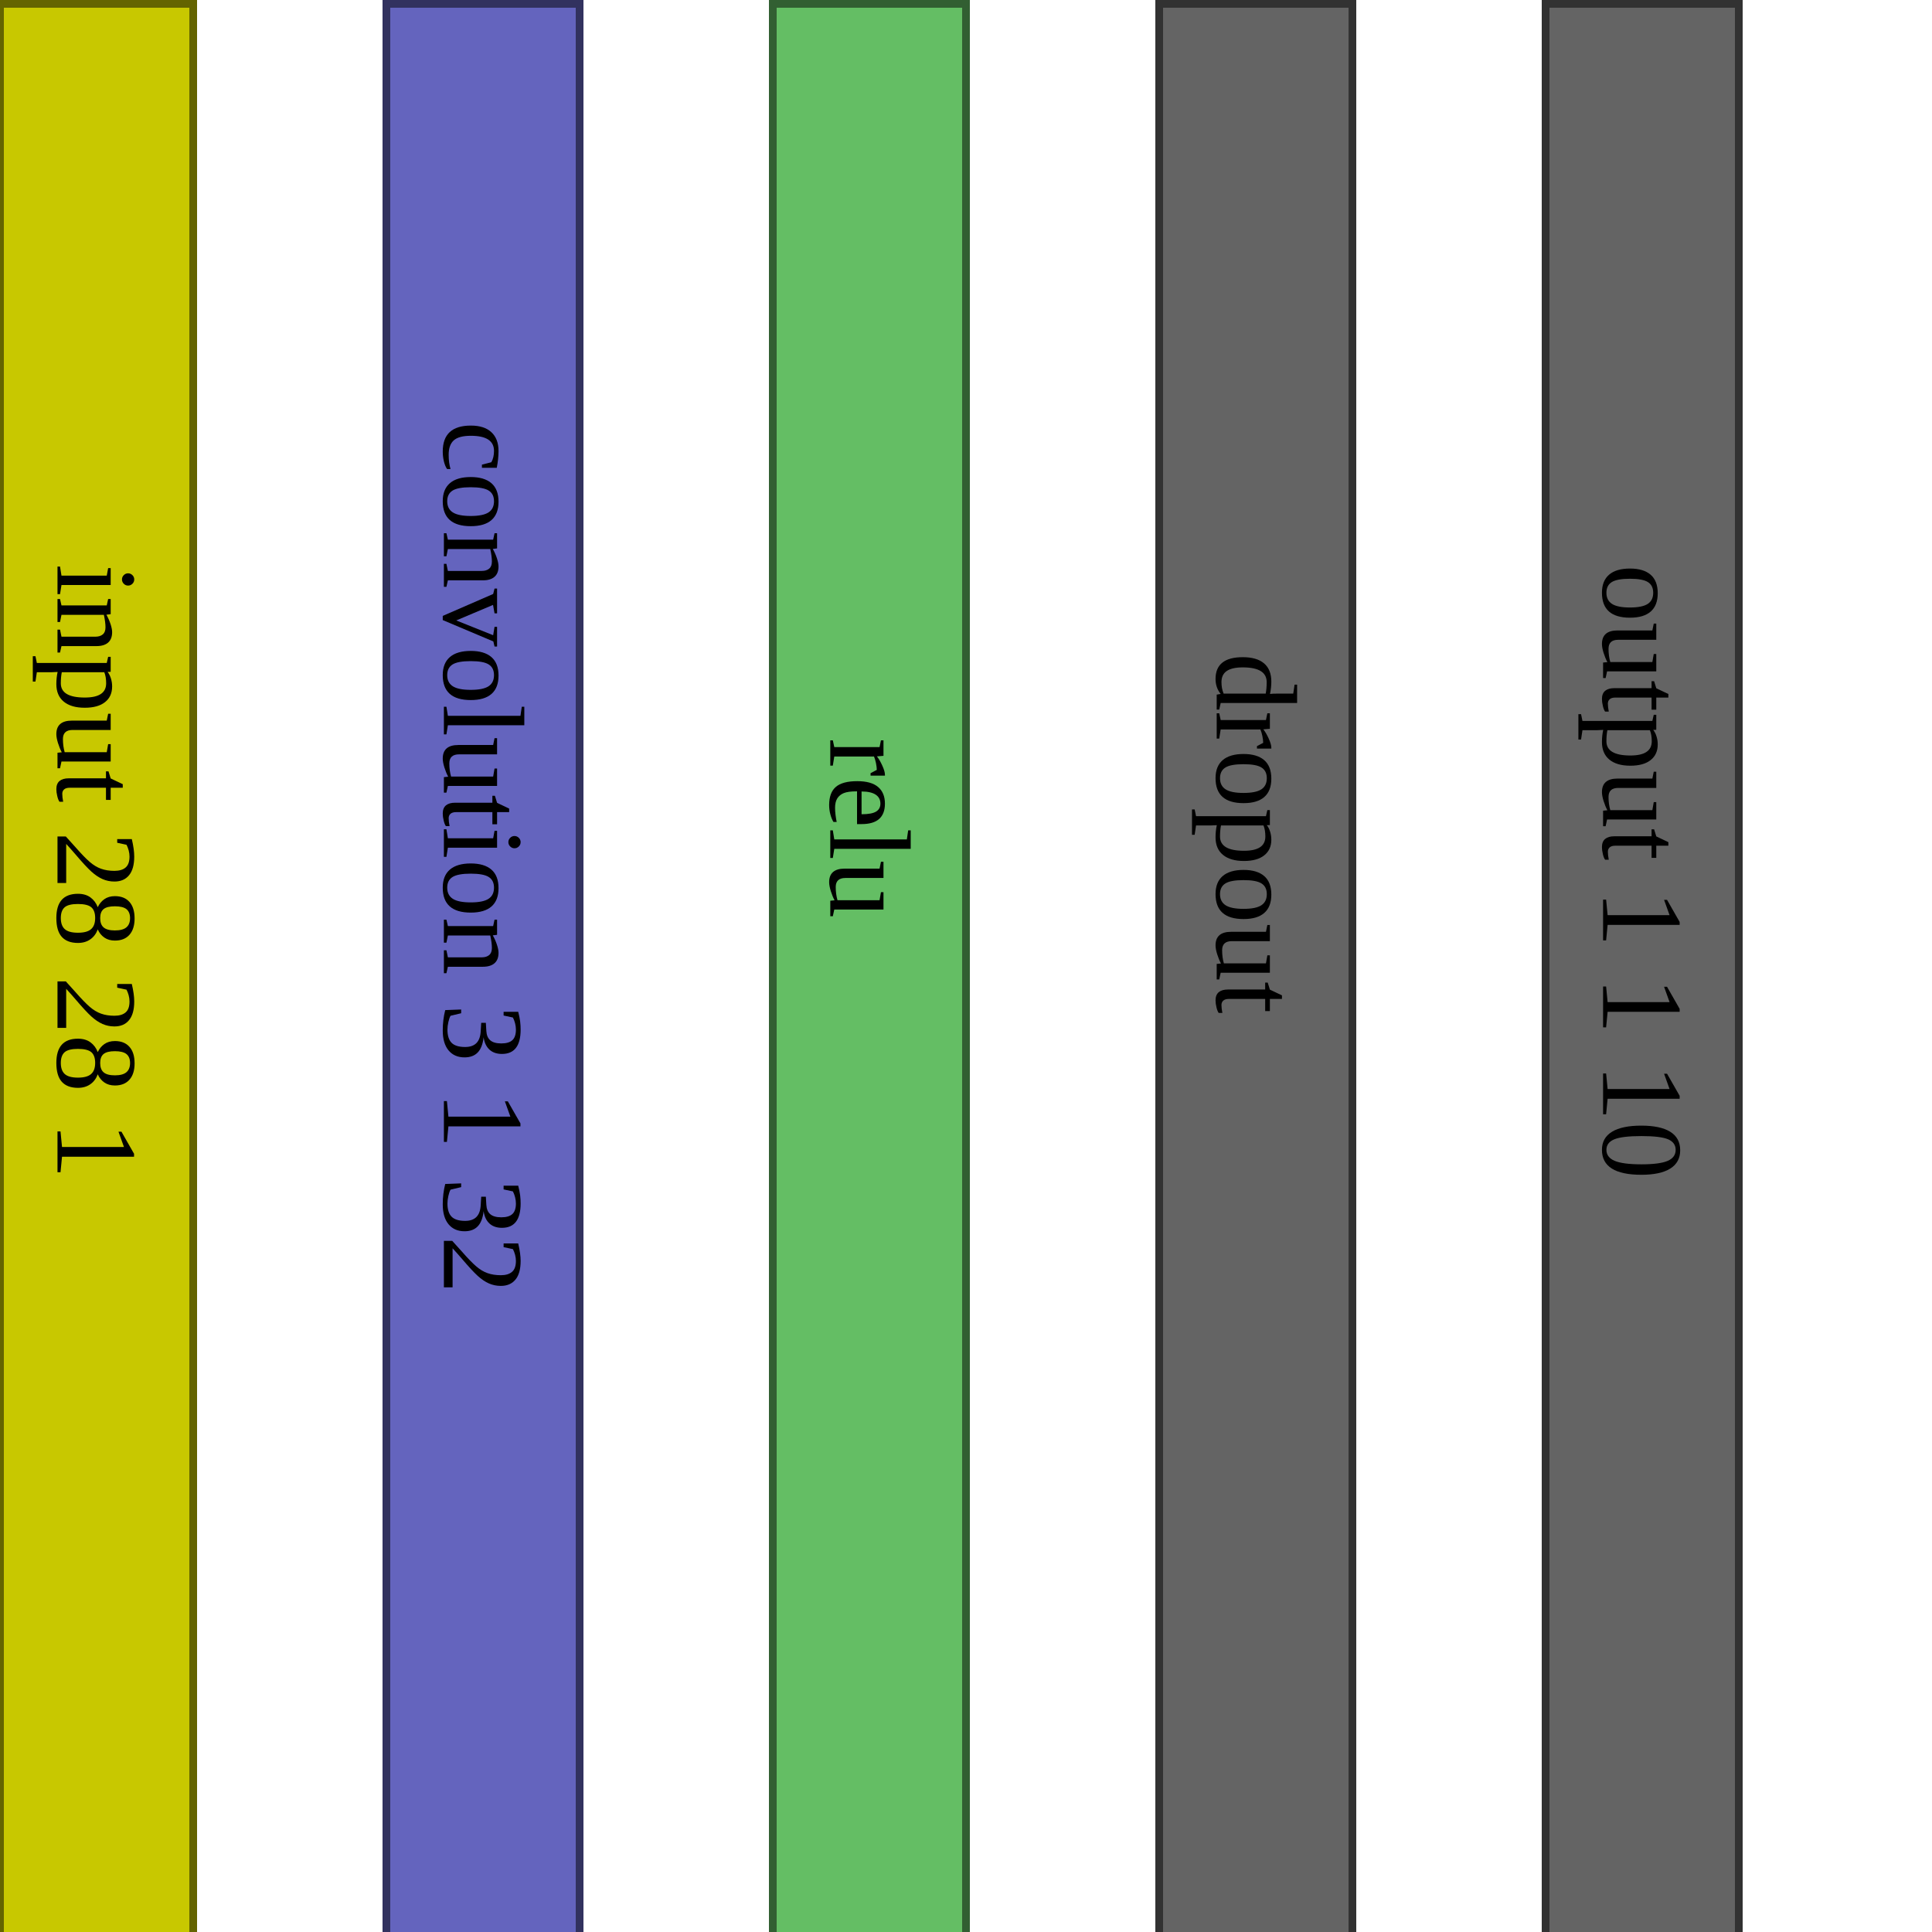
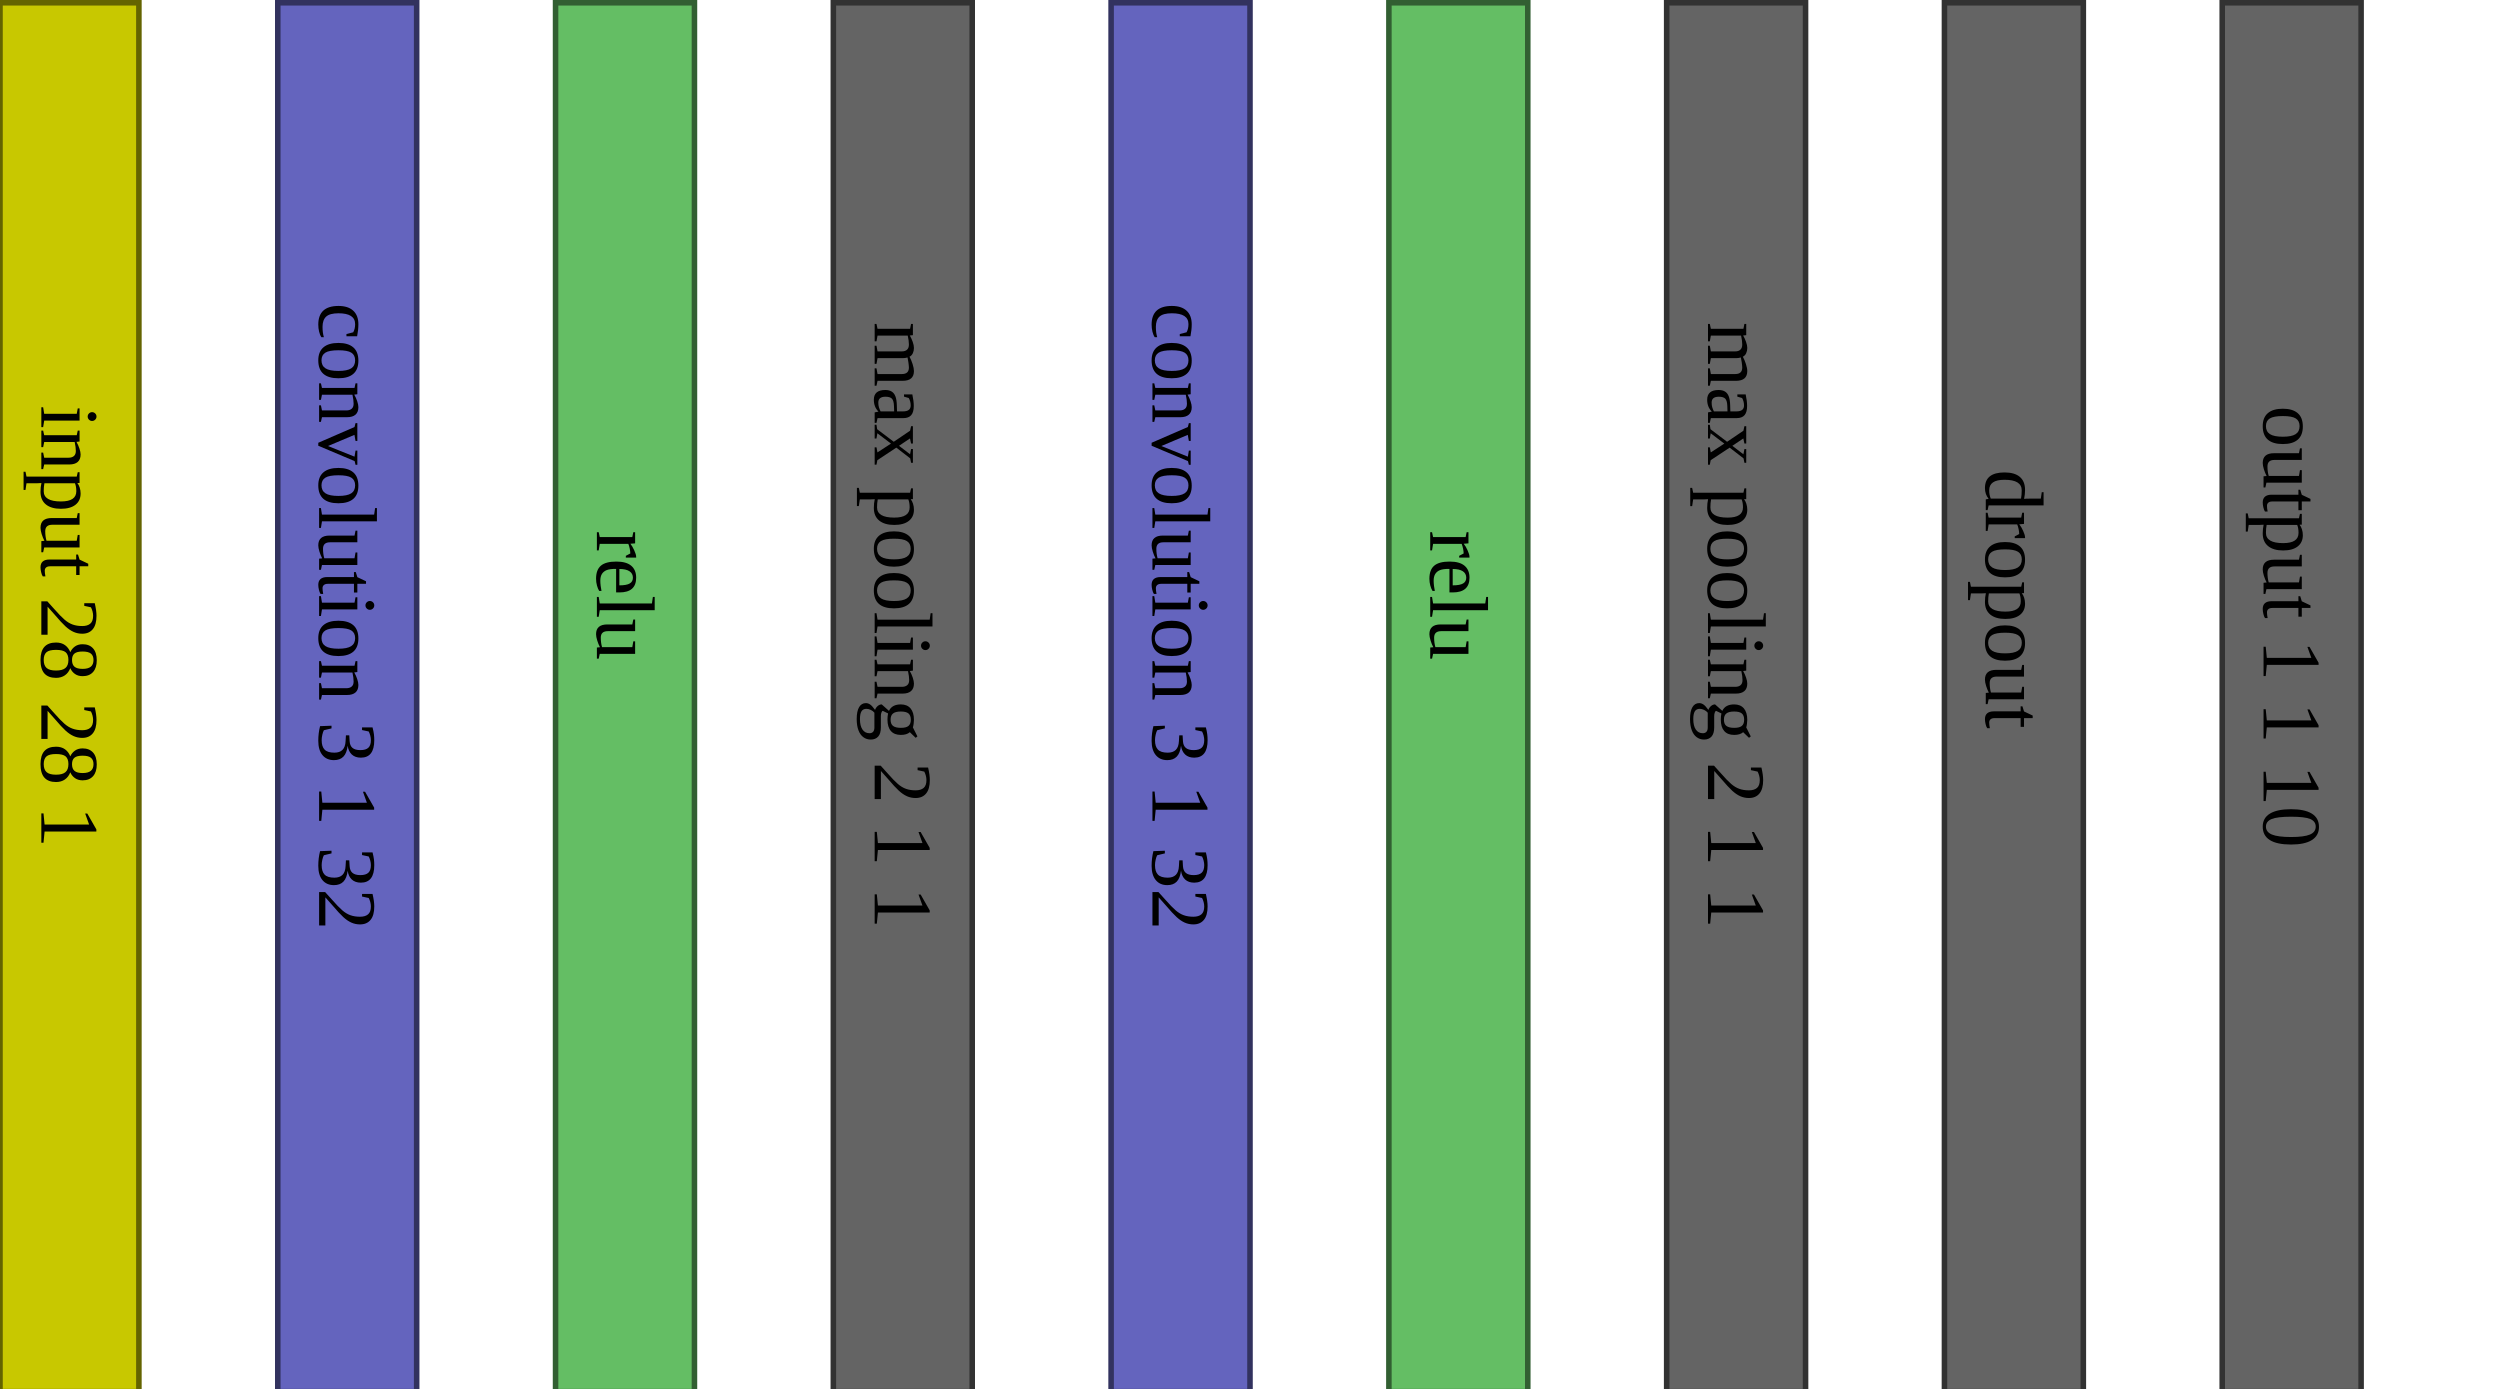
- <svg xmlns="http://www.w3.org/2000/svg" version="1.1" width="500" height="500">
+ <svg xmlns="http://www.w3.org/2000/svg" version="1.1" width="900" height="500">
  <rect x="0" y="1" width="50" height="500" fill="rgb(200,200,0)" stroke-width="2" stroke="rgb(100,100,0)" />
  <text x="25" y="146" style="font-size: 30px; writing-mode: tb; ">input 28 28 1 </text>
  <rect x="100" y="1" width="50" height="500" fill="rgb(100,100,190)" stroke-width="2" stroke="rgb(50,50,95)" />
  <text x="125" y="109" style="font-size: 30px; writing-mode: tb; ">convolution 3 1 32 </text>
  <rect x="200" y="1" width="50" height="500" fill="rgb(100,190,100)" stroke-width="2" stroke="rgb(50,95,50)" />
  <text x="225" y="191" style="font-size: 30px; writing-mode: tb; ">relu    </text>
  <rect x="300" y="1" width="50" height="500" fill="rgb(100,100,100)" stroke-width="2" stroke="rgb(50,50,50)" />
-   <text x="325" y="169" style="font-size: 30px; writing-mode: tb; ">dropout    </text>
-   <rect x="400" y="1" width="50" height="500" fill="rgb(100,100,100)" stroke-width="2" stroke="rgb(50,50,50)" />
-   <text x="425" y="146" style="font-size: 30px; writing-mode: tb; ">output 1 1 10 </text>
+   <text x="325" y="116" style="font-size: 30px; writing-mode: tb; ">max pooling 2 1 1 </text>
+   <rect x="400" y="1" width="50" height="500" fill="rgb(100,100,190)" stroke-width="2" stroke="rgb(50,50,95)" />
+   <text x="425" y="109" style="font-size: 30px; writing-mode: tb; ">convolution 3 1 32 </text>
+   <rect x="500" y="1" width="50" height="500" fill="rgb(100,190,100)" stroke-width="2" stroke="rgb(50,95,50)" />
+   <text x="525" y="191" style="font-size: 30px; writing-mode: tb; ">relu    </text>
+   <rect x="600" y="1" width="50" height="500" fill="rgb(100,100,100)" stroke-width="2" stroke="rgb(50,50,50)" />
+   <text x="625" y="116" style="font-size: 30px; writing-mode: tb; ">max pooling 2 1 1 </text>
+   <rect x="700" y="1" width="50" height="500" fill="rgb(100,100,100)" stroke-width="2" stroke="rgb(50,50,50)" />
+   <text x="725" y="169" style="font-size: 30px; writing-mode: tb; ">dropout    </text>
+   <rect x="800" y="1" width="50" height="500" fill="rgb(100,100,100)" stroke-width="2" stroke="rgb(50,50,50)" />
+   <text x="825" y="146" style="font-size: 30px; writing-mode: tb; ">output 1 1 10 </text>
</svg>
